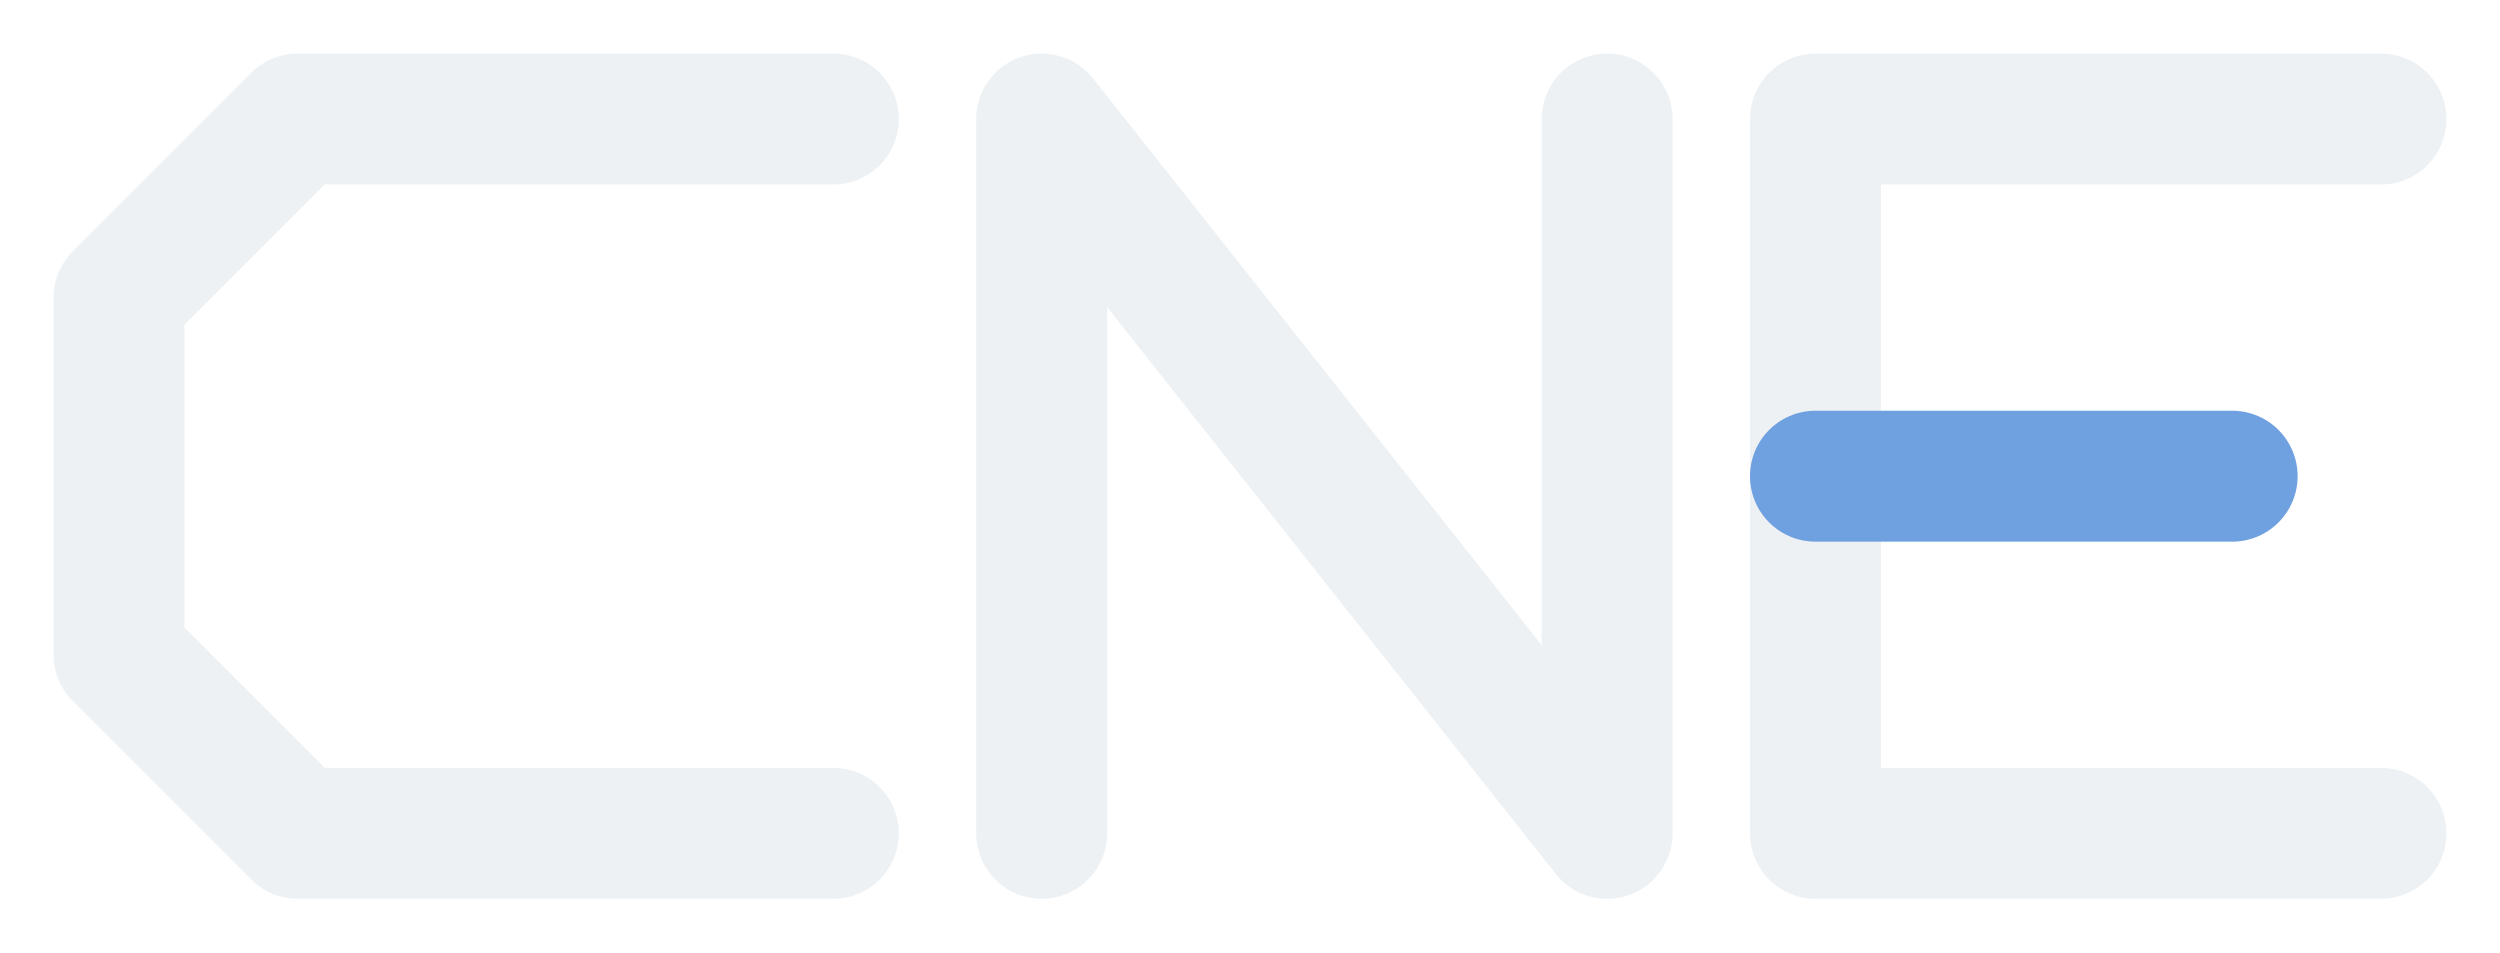
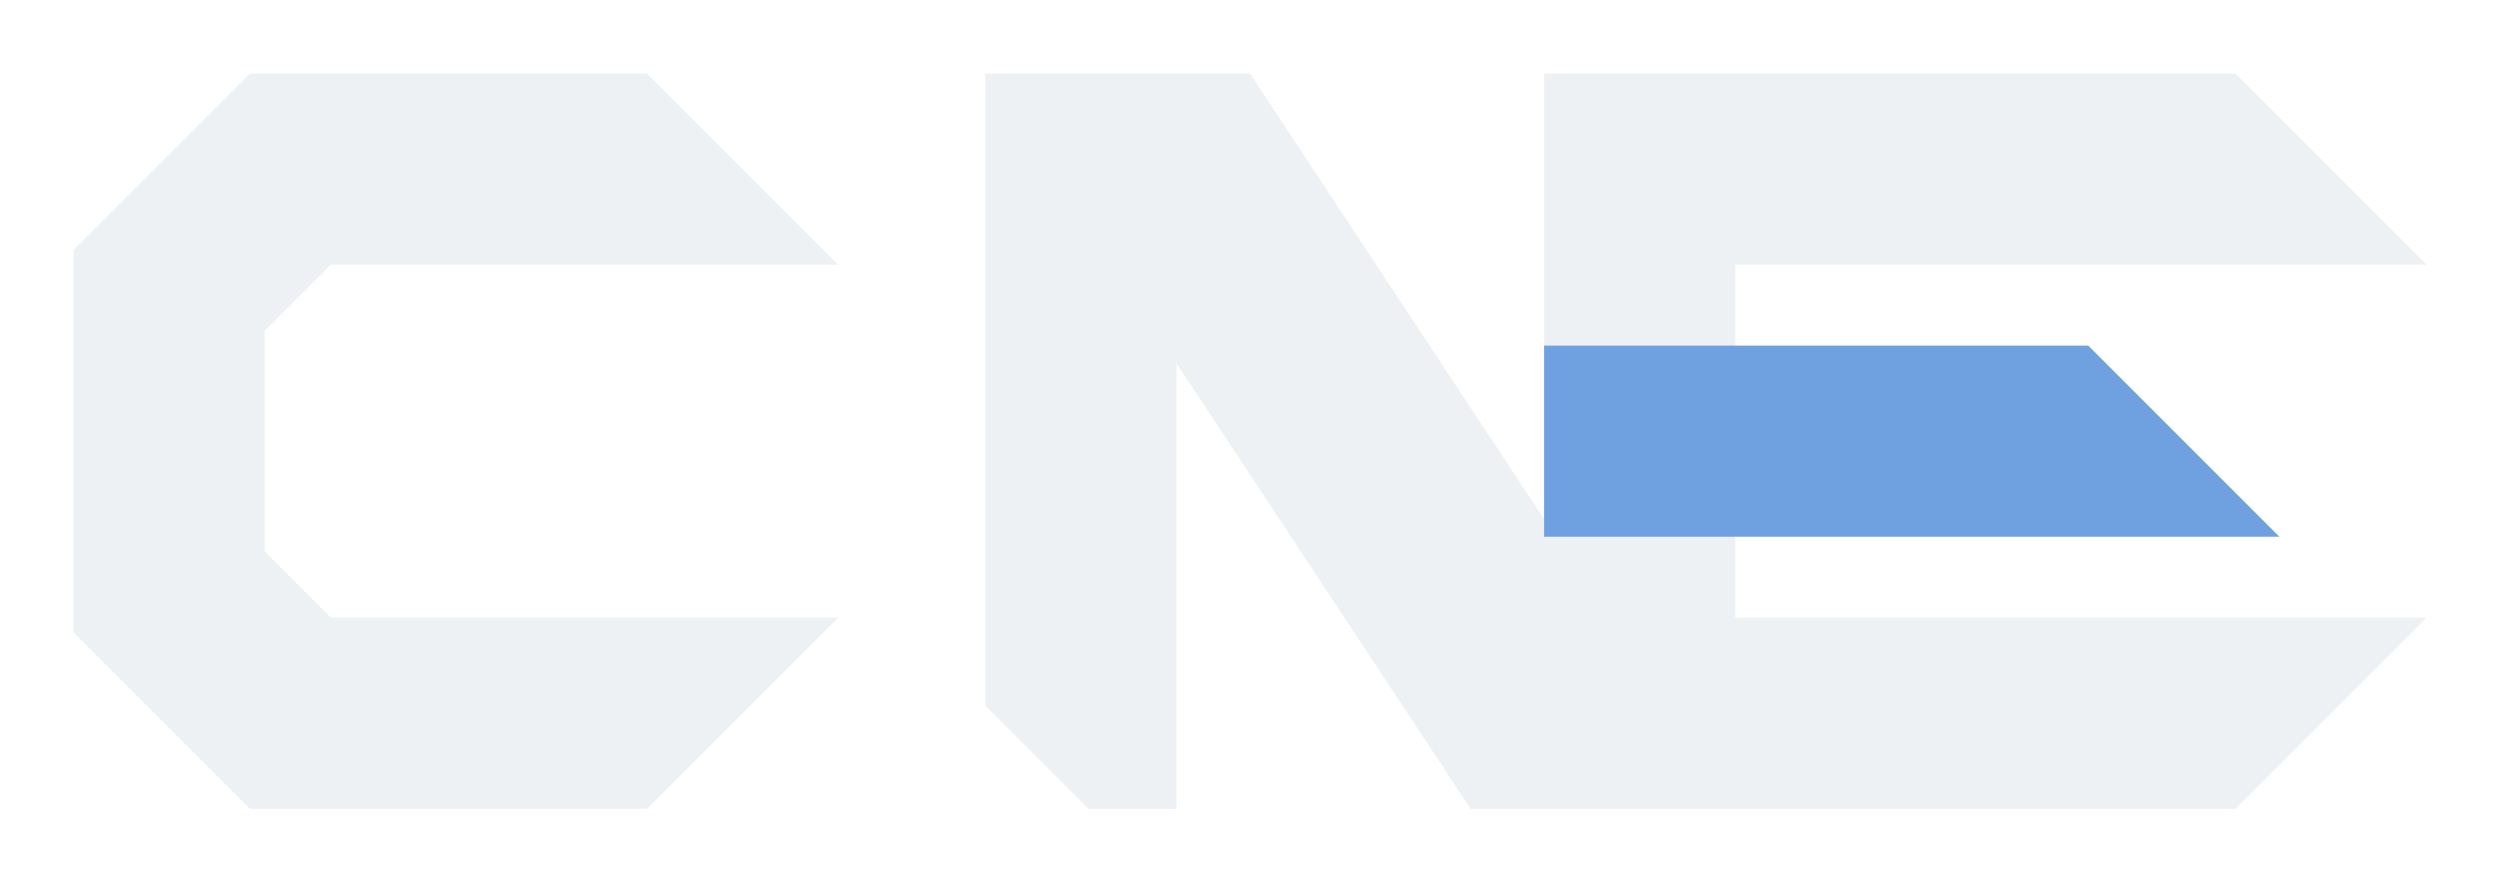
- <svg xmlns="http://www.w3.org/2000/svg" viewBox="0 0 420 160" width="420" height="160" role="img" aria-label="CNE Associates">
-   <path d="M 140 20 L 50 20 L 20 50 L 20 110 L 50 140 L 140 140" fill="none" stroke="#EEF1F4" stroke-width="22" stroke-linecap="round" stroke-linejoin="round" />
-   <path d="M 175 140 L 175 20 L 270 140 L 270 20" fill="none" stroke="#EEF1F4" stroke-width="22" stroke-linecap="round" stroke-linejoin="round" />
-   <path d="M 400 20 L 305 20 L 305 140 L 400 140" fill="none" stroke="#EEF1F4" stroke-width="22" stroke-linecap="round" stroke-linejoin="round" />
-   <path d="M 305 80 L 375 80" fill="none" stroke="#6FA0E0" stroke-width="22" stroke-linecap="round" stroke-linejoin="round" />
+ <svg xmlns="http://www.w3.org/2000/svg" viewBox="0 0 340 120" width="340" height="120" role="img" aria-label="CNE Associates">
+   <path d="M 88 10 L 34 10 L 10 34 L 10 86 L 34 110 L 88 110 L 114 84 L 45 84 L 36 75 L 36 45 L 45 36 L 114 36 Z" fill="#EEF1F4" />
+   <path d="M 134 10 L 170 10 L 210 70.6 L 210 10 L 304 10 L 330 36 L 236 36 L 236 84 L 330 84 L 304 110 L 200 110 L 160 49.4 L 160 110 L 148 110 L 134 96 Z" fill="#EEF1F4" />
+   <path d="M 210 47 L 284 47 L 310 73 L 210 73 Z" fill="#6FA0E0" />
</svg>
